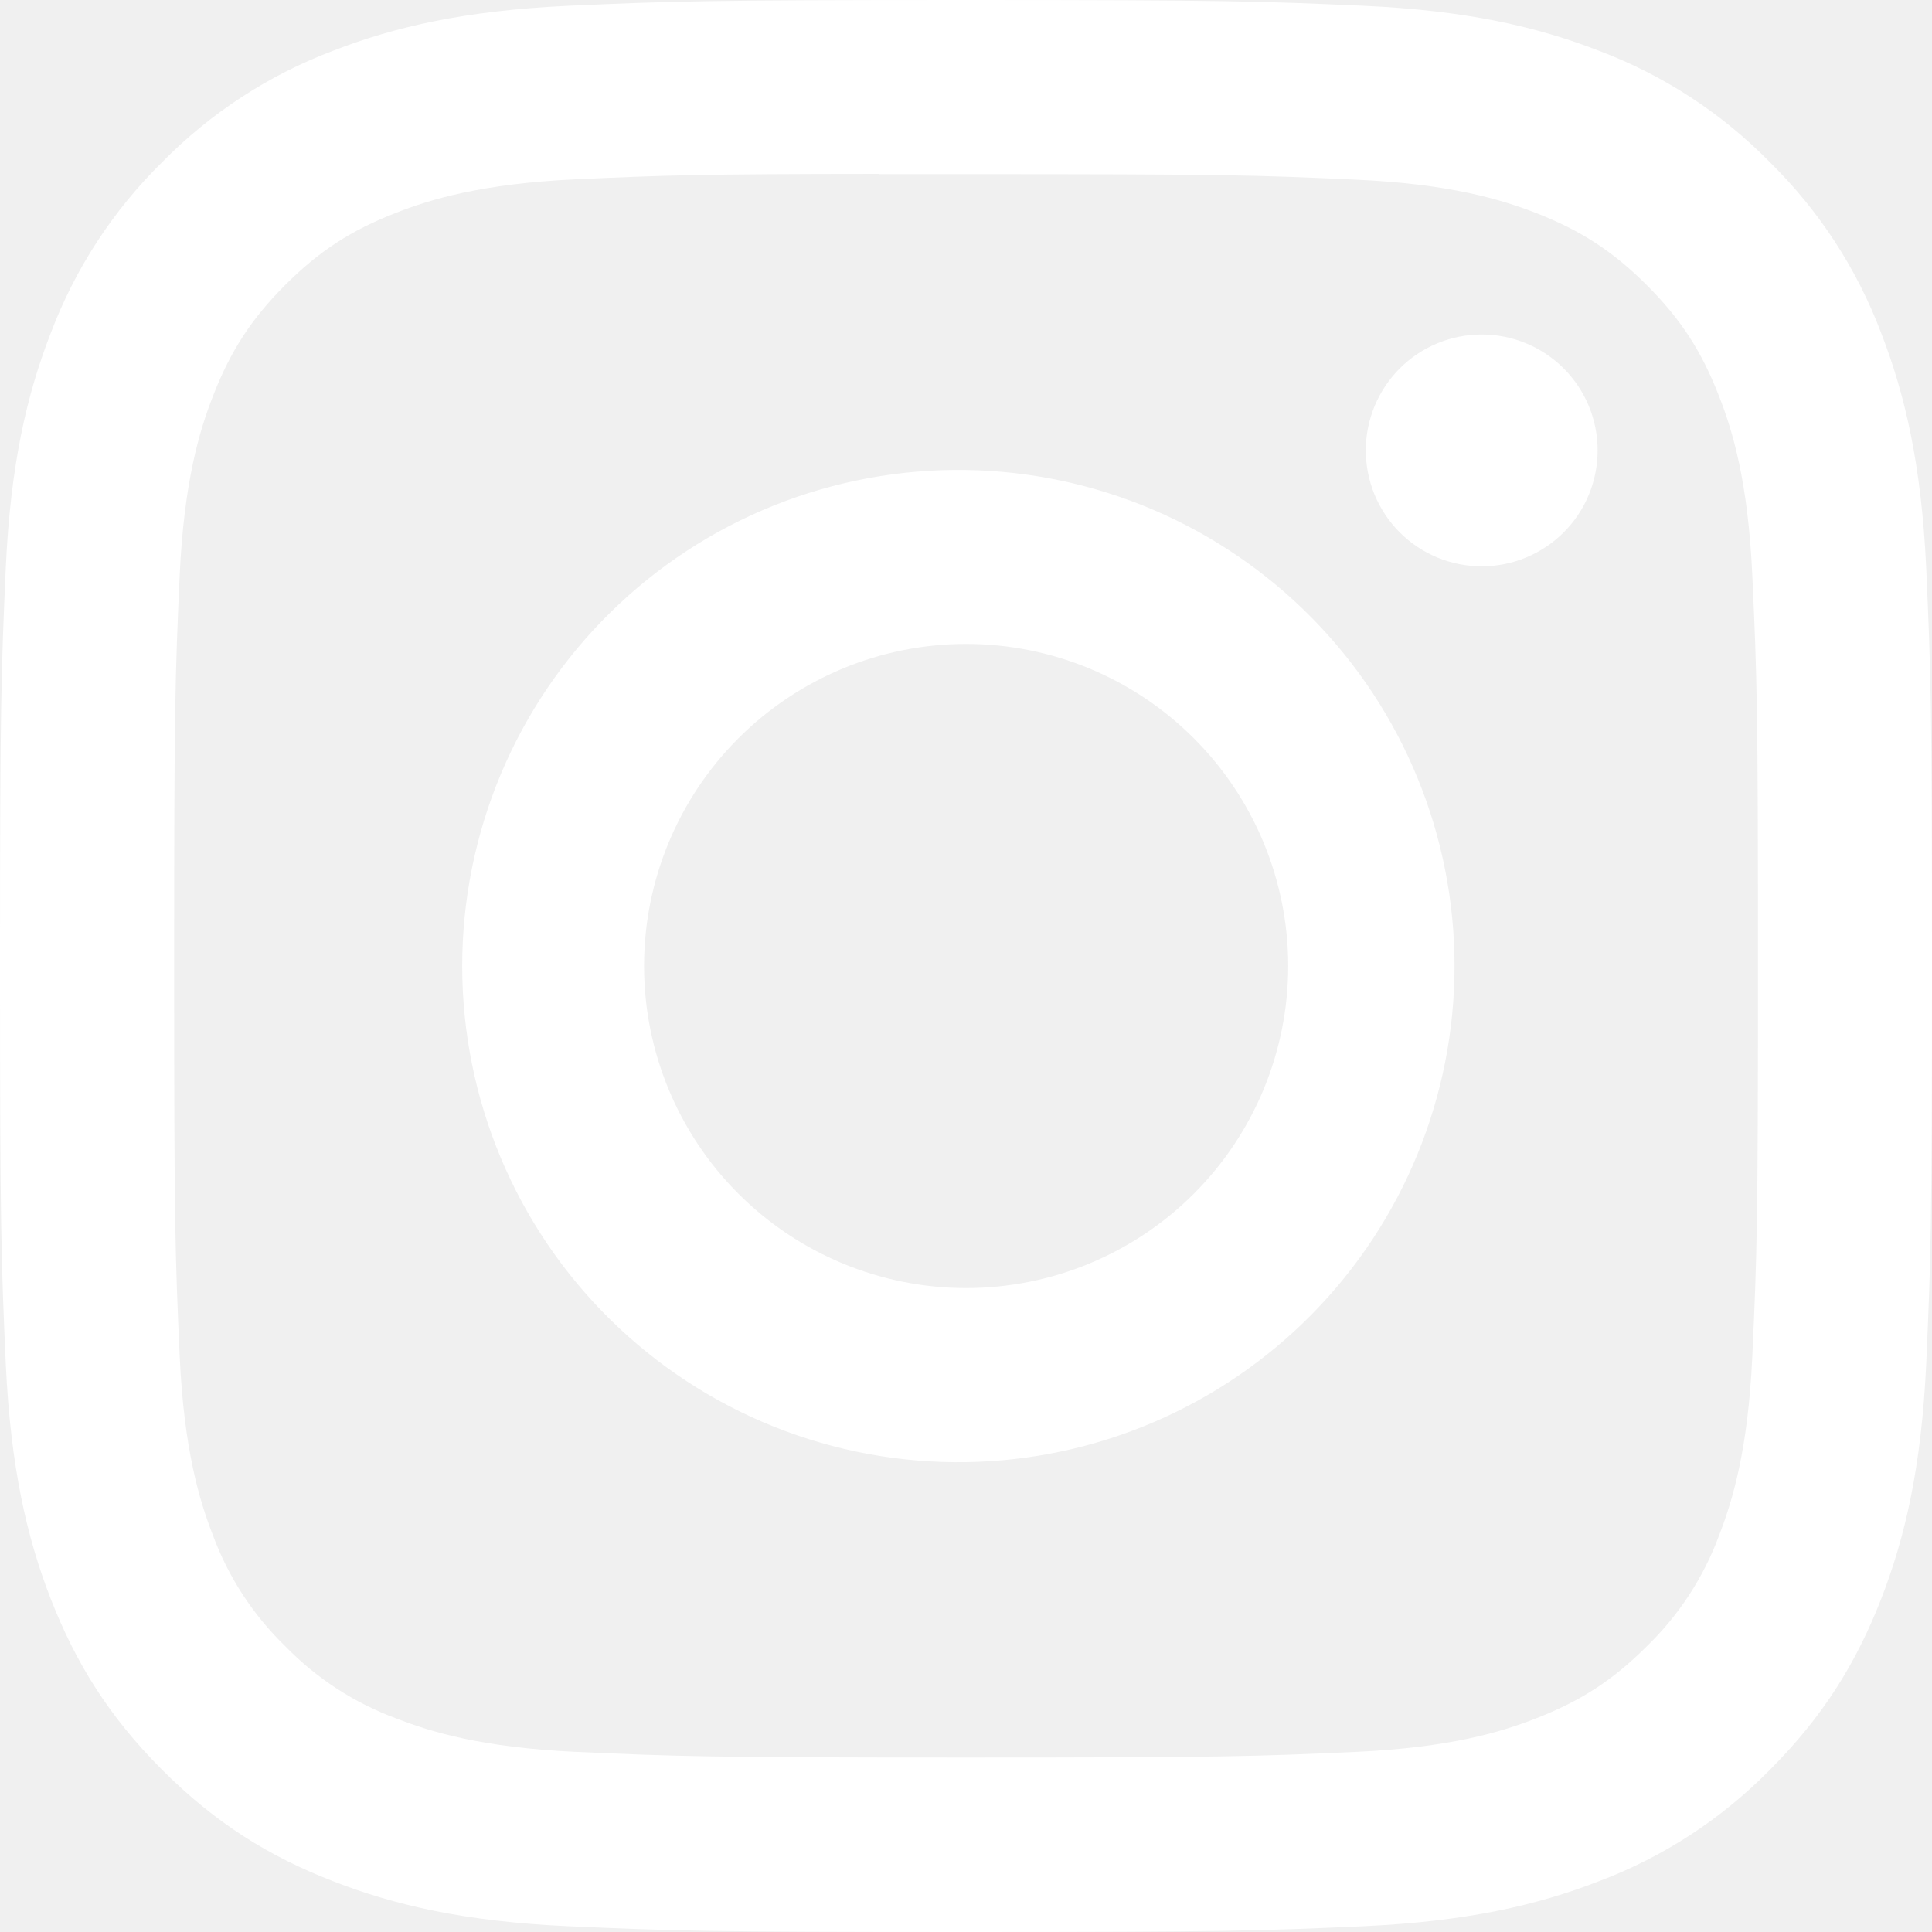
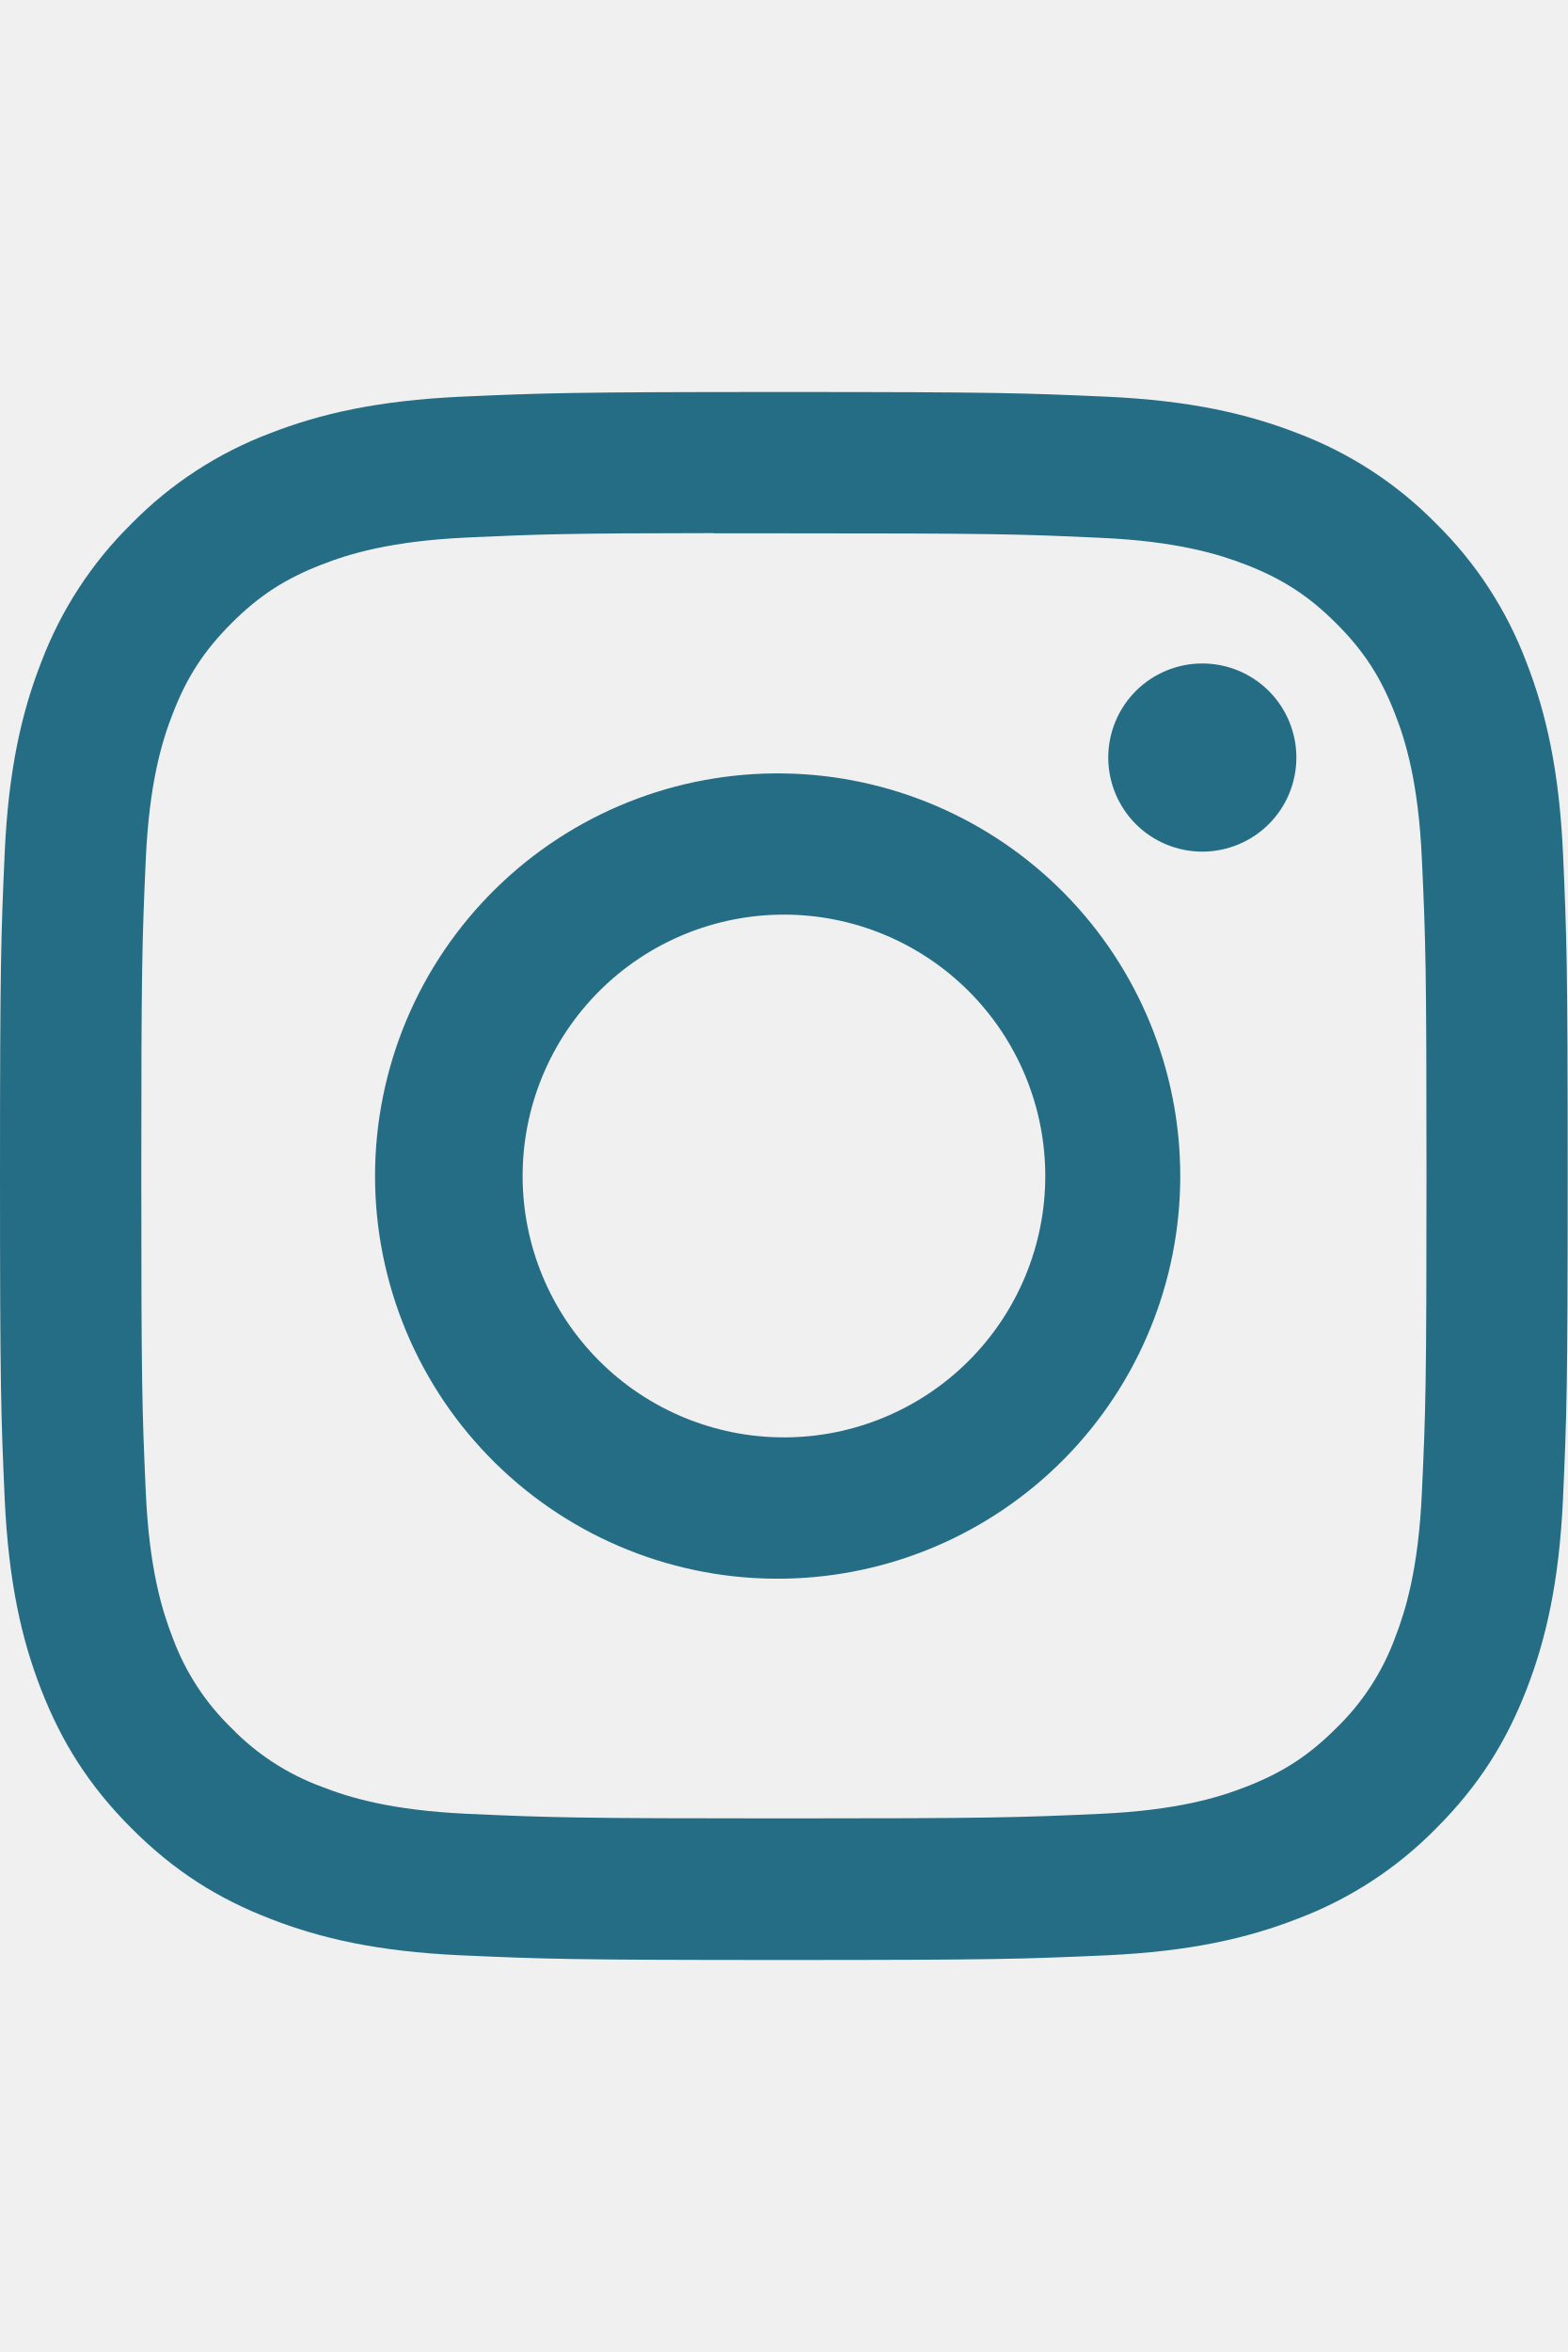
- <svg xmlns="http://www.w3.org/2000/svg" width="30" height="30" viewBox="0 0 30 30" fill="none">
-   <path d="M15 0C10.929 0 10.418 0.019 8.818 0.09C7.219 0.165 6.129 0.416 5.175 0.787C4.174 1.164 3.267 1.755 2.518 2.518C1.755 3.268 1.165 4.174 0.787 5.175C0.416 6.128 0.163 7.219 0.09 8.812C0.019 10.416 0 10.926 0 15.002C0 19.074 0.019 19.584 0.09 21.184C0.165 22.781 0.416 23.871 0.787 24.825C1.172 25.811 1.684 26.648 2.518 27.482C3.351 28.316 4.187 28.83 5.173 29.212C6.129 29.584 7.217 29.837 8.814 29.91C10.416 29.981 10.926 30 15 30C19.074 30 19.582 29.981 21.184 29.91C22.779 29.835 23.872 29.584 24.827 29.212C25.827 28.836 26.733 28.245 27.482 27.482C28.316 26.648 28.828 25.811 29.212 24.825C29.582 23.871 29.835 22.781 29.91 21.184C29.981 19.584 30 19.074 30 15C30 10.926 29.981 10.416 29.91 8.814C29.835 7.219 29.582 6.128 29.212 5.175C28.835 4.174 28.245 3.268 27.482 2.518C26.733 1.754 25.826 1.164 24.825 0.787C23.869 0.416 22.777 0.163 21.182 0.09C19.581 0.019 19.073 0 14.996 0H15.002H15ZM13.656 2.704H15.002C19.007 2.704 19.481 2.717 21.062 2.79C22.524 2.856 23.319 3.101 23.848 3.306C24.547 3.578 25.048 3.904 25.573 4.429C26.098 4.954 26.422 5.452 26.694 6.154C26.901 6.681 27.144 7.476 27.21 8.938C27.283 10.519 27.298 10.993 27.298 14.996C27.298 18.999 27.283 19.476 27.21 21.056C27.144 22.519 26.899 23.312 26.694 23.841C26.454 24.492 26.07 25.081 25.571 25.564C25.046 26.089 24.547 26.413 23.846 26.685C23.321 26.891 22.526 27.135 21.062 27.203C19.481 27.274 19.007 27.291 15.002 27.291C10.997 27.291 10.521 27.274 8.94 27.203C7.478 27.135 6.684 26.891 6.156 26.685C5.504 26.445 4.915 26.062 4.431 25.564C3.931 25.08 3.547 24.491 3.306 23.839C3.101 23.312 2.856 22.517 2.79 21.054C2.719 19.474 2.704 18.999 2.704 14.992C2.704 10.988 2.719 10.515 2.79 8.934C2.857 7.472 3.101 6.677 3.308 6.148C3.579 5.449 3.906 4.948 4.431 4.423C4.956 3.898 5.454 3.574 6.156 3.302C6.684 3.096 7.478 2.852 8.94 2.784C10.324 2.721 10.86 2.702 13.656 2.7V2.704V2.704ZM23.008 5.194C22.772 5.194 22.538 5.24 22.319 5.331C22.101 5.421 21.902 5.554 21.735 5.721C21.568 5.888 21.436 6.087 21.345 6.305C21.255 6.523 21.208 6.757 21.208 6.994C21.208 7.23 21.255 7.464 21.345 7.683C21.436 7.901 21.568 8.099 21.735 8.267C21.902 8.434 22.101 8.566 22.319 8.657C22.538 8.747 22.772 8.794 23.008 8.794C23.485 8.794 23.943 8.604 24.281 8.267C24.619 7.929 24.808 7.471 24.808 6.994C24.808 6.516 24.619 6.059 24.281 5.721C23.943 5.383 23.485 5.194 23.008 5.194V5.194ZM15.002 7.298C13.98 7.282 12.965 7.469 12.017 7.849C11.068 8.229 10.205 8.794 9.477 9.511C8.748 10.228 8.17 11.082 7.775 12.025C7.381 12.967 7.177 13.979 7.177 15.001C7.177 16.023 7.381 17.035 7.775 17.977C8.17 18.92 8.748 19.774 9.477 20.491C10.205 21.208 11.068 21.773 12.017 22.153C12.965 22.533 13.98 22.72 15.002 22.704C17.024 22.673 18.953 21.847 20.372 20.406C21.791 18.965 22.586 17.023 22.586 15.001C22.586 12.978 21.791 11.037 20.372 9.596C18.953 8.155 17.024 7.329 15.002 7.298V7.298ZM15.002 9.999C16.328 9.999 17.6 10.526 18.538 11.464C19.476 12.402 20.003 13.674 20.003 15C20.003 16.326 19.476 17.598 18.538 18.536C17.6 19.474 16.328 20.001 15.002 20.001C13.676 20.001 12.404 19.474 11.466 18.536C10.528 17.598 10.001 16.326 10.001 15C10.001 13.674 10.528 12.402 11.466 11.464C12.404 10.526 13.676 9.999 15.002 9.999V9.999Z" fill="white" />
+ <svg xmlns="http://www.w3.org/2000/svg" width="20" height="30" viewBox="0 0 30 30" fill="none">
+   <path d="M15 0C10.929 0 10.418 0.019 8.818 0.09C7.219 0.165 6.129 0.416 5.175 0.787C4.174 1.164 3.267 1.755 2.518 2.518C1.755 3.268 1.165 4.174 0.787 5.175C0.416 6.128 0.163 7.219 0.09 8.812C0.019 10.416 0 10.926 0 15.002C0 19.074 0.019 19.584 0.09 21.184C0.165 22.781 0.416 23.871 0.787 24.825C1.172 25.811 1.684 26.648 2.518 27.482C3.351 28.316 4.187 28.83 5.173 29.212C6.129 29.584 7.217 29.837 8.814 29.91C10.416 29.981 10.926 30 15 30C19.074 30 19.582 29.981 21.184 29.91C22.779 29.835 23.872 29.584 24.827 29.212C25.827 28.836 26.733 28.245 27.482 27.482C28.316 26.648 28.828 25.811 29.212 24.825C29.582 23.871 29.835 22.781 29.91 21.184C29.981 19.584 30 19.074 30 15C30 10.926 29.981 10.416 29.91 8.814C29.835 7.219 29.582 6.128 29.212 5.175C28.835 4.174 28.245 3.268 27.482 2.518C26.733 1.754 25.826 1.164 24.825 0.787C23.869 0.416 22.777 0.163 21.182 0.09C19.581 0.019 19.073 0 14.996 0H15.002H15ZM13.656 2.704H15.002C19.007 2.704 19.481 2.717 21.062 2.79C22.524 2.856 23.319 3.101 23.848 3.306C24.547 3.578 25.048 3.904 25.573 4.429C26.098 4.954 26.422 5.452 26.694 6.154C26.901 6.681 27.144 7.476 27.21 8.938C27.283 10.519 27.298 10.993 27.298 14.996C27.298 18.999 27.283 19.476 27.21 21.056C27.144 22.519 26.899 23.312 26.694 23.841C26.454 24.492 26.07 25.081 25.571 25.564C25.046 26.089 24.547 26.413 23.846 26.685C23.321 26.891 22.526 27.135 21.062 27.203C19.481 27.274 19.007 27.291 15.002 27.291C10.997 27.291 10.521 27.274 8.94 27.203C7.478 27.135 6.684 26.891 6.156 26.685C5.504 26.445 4.915 26.062 4.431 25.564C3.931 25.08 3.547 24.491 3.306 23.839C3.101 23.312 2.856 22.517 2.79 21.054C2.719 19.474 2.704 18.999 2.704 14.992C2.704 10.988 2.719 10.515 2.79 8.934C2.857 7.472 3.101 6.677 3.308 6.148C3.579 5.449 3.906 4.948 4.431 4.423C4.956 3.898 5.454 3.574 6.156 3.302C6.684 3.096 7.478 2.852 8.94 2.784C10.324 2.721 10.86 2.702 13.656 2.7V2.704V2.704ZM23.008 5.194C22.772 5.194 22.538 5.24 22.319 5.331C22.101 5.421 21.902 5.554 21.735 5.721C21.568 5.888 21.436 6.087 21.345 6.305C21.255 6.523 21.208 6.757 21.208 6.994C21.208 7.23 21.255 7.464 21.345 7.683C21.436 7.901 21.568 8.099 21.735 8.267C21.902 8.434 22.101 8.566 22.319 8.657C22.538 8.747 22.772 8.794 23.008 8.794C23.485 8.794 23.943 8.604 24.281 8.267C24.619 7.929 24.808 7.471 24.808 6.994C24.808 6.516 24.619 6.059 24.281 5.721C23.943 5.383 23.485 5.194 23.008 5.194V5.194ZM15.002 7.298C13.98 7.282 12.965 7.469 12.017 7.849C11.068 8.229 10.205 8.794 9.477 9.511C8.748 10.228 8.17 11.082 7.775 12.025C7.381 12.967 7.177 13.979 7.177 15.001C7.177 16.023 7.381 17.035 7.775 17.977C8.17 18.92 8.748 19.774 9.477 20.491C10.205 21.208 11.068 21.773 12.017 22.153C12.965 22.533 13.98 22.72 15.002 22.704C17.024 22.673 18.953 21.847 20.372 20.406C21.791 18.965 22.586 17.023 22.586 15.001C22.586 12.978 21.791 11.037 20.372 9.596C18.953 8.155 17.024 7.329 15.002 7.298V7.298ZM15.002 9.999C16.328 9.999 17.6 10.526 18.538 11.464C19.476 12.402 20.003 13.674 20.003 15C20.003 16.326 19.476 17.598 18.538 18.536C17.6 19.474 16.328 20.001 15.002 20.001C13.676 20.001 12.404 19.474 11.466 18.536C10.528 17.598 10.001 16.326 10.001 15C10.001 13.674 10.528 12.402 11.466 11.464C12.404 10.526 13.676 9.999 15.002 9.999V9.999Z" fill="#256D85" />
</svg>
